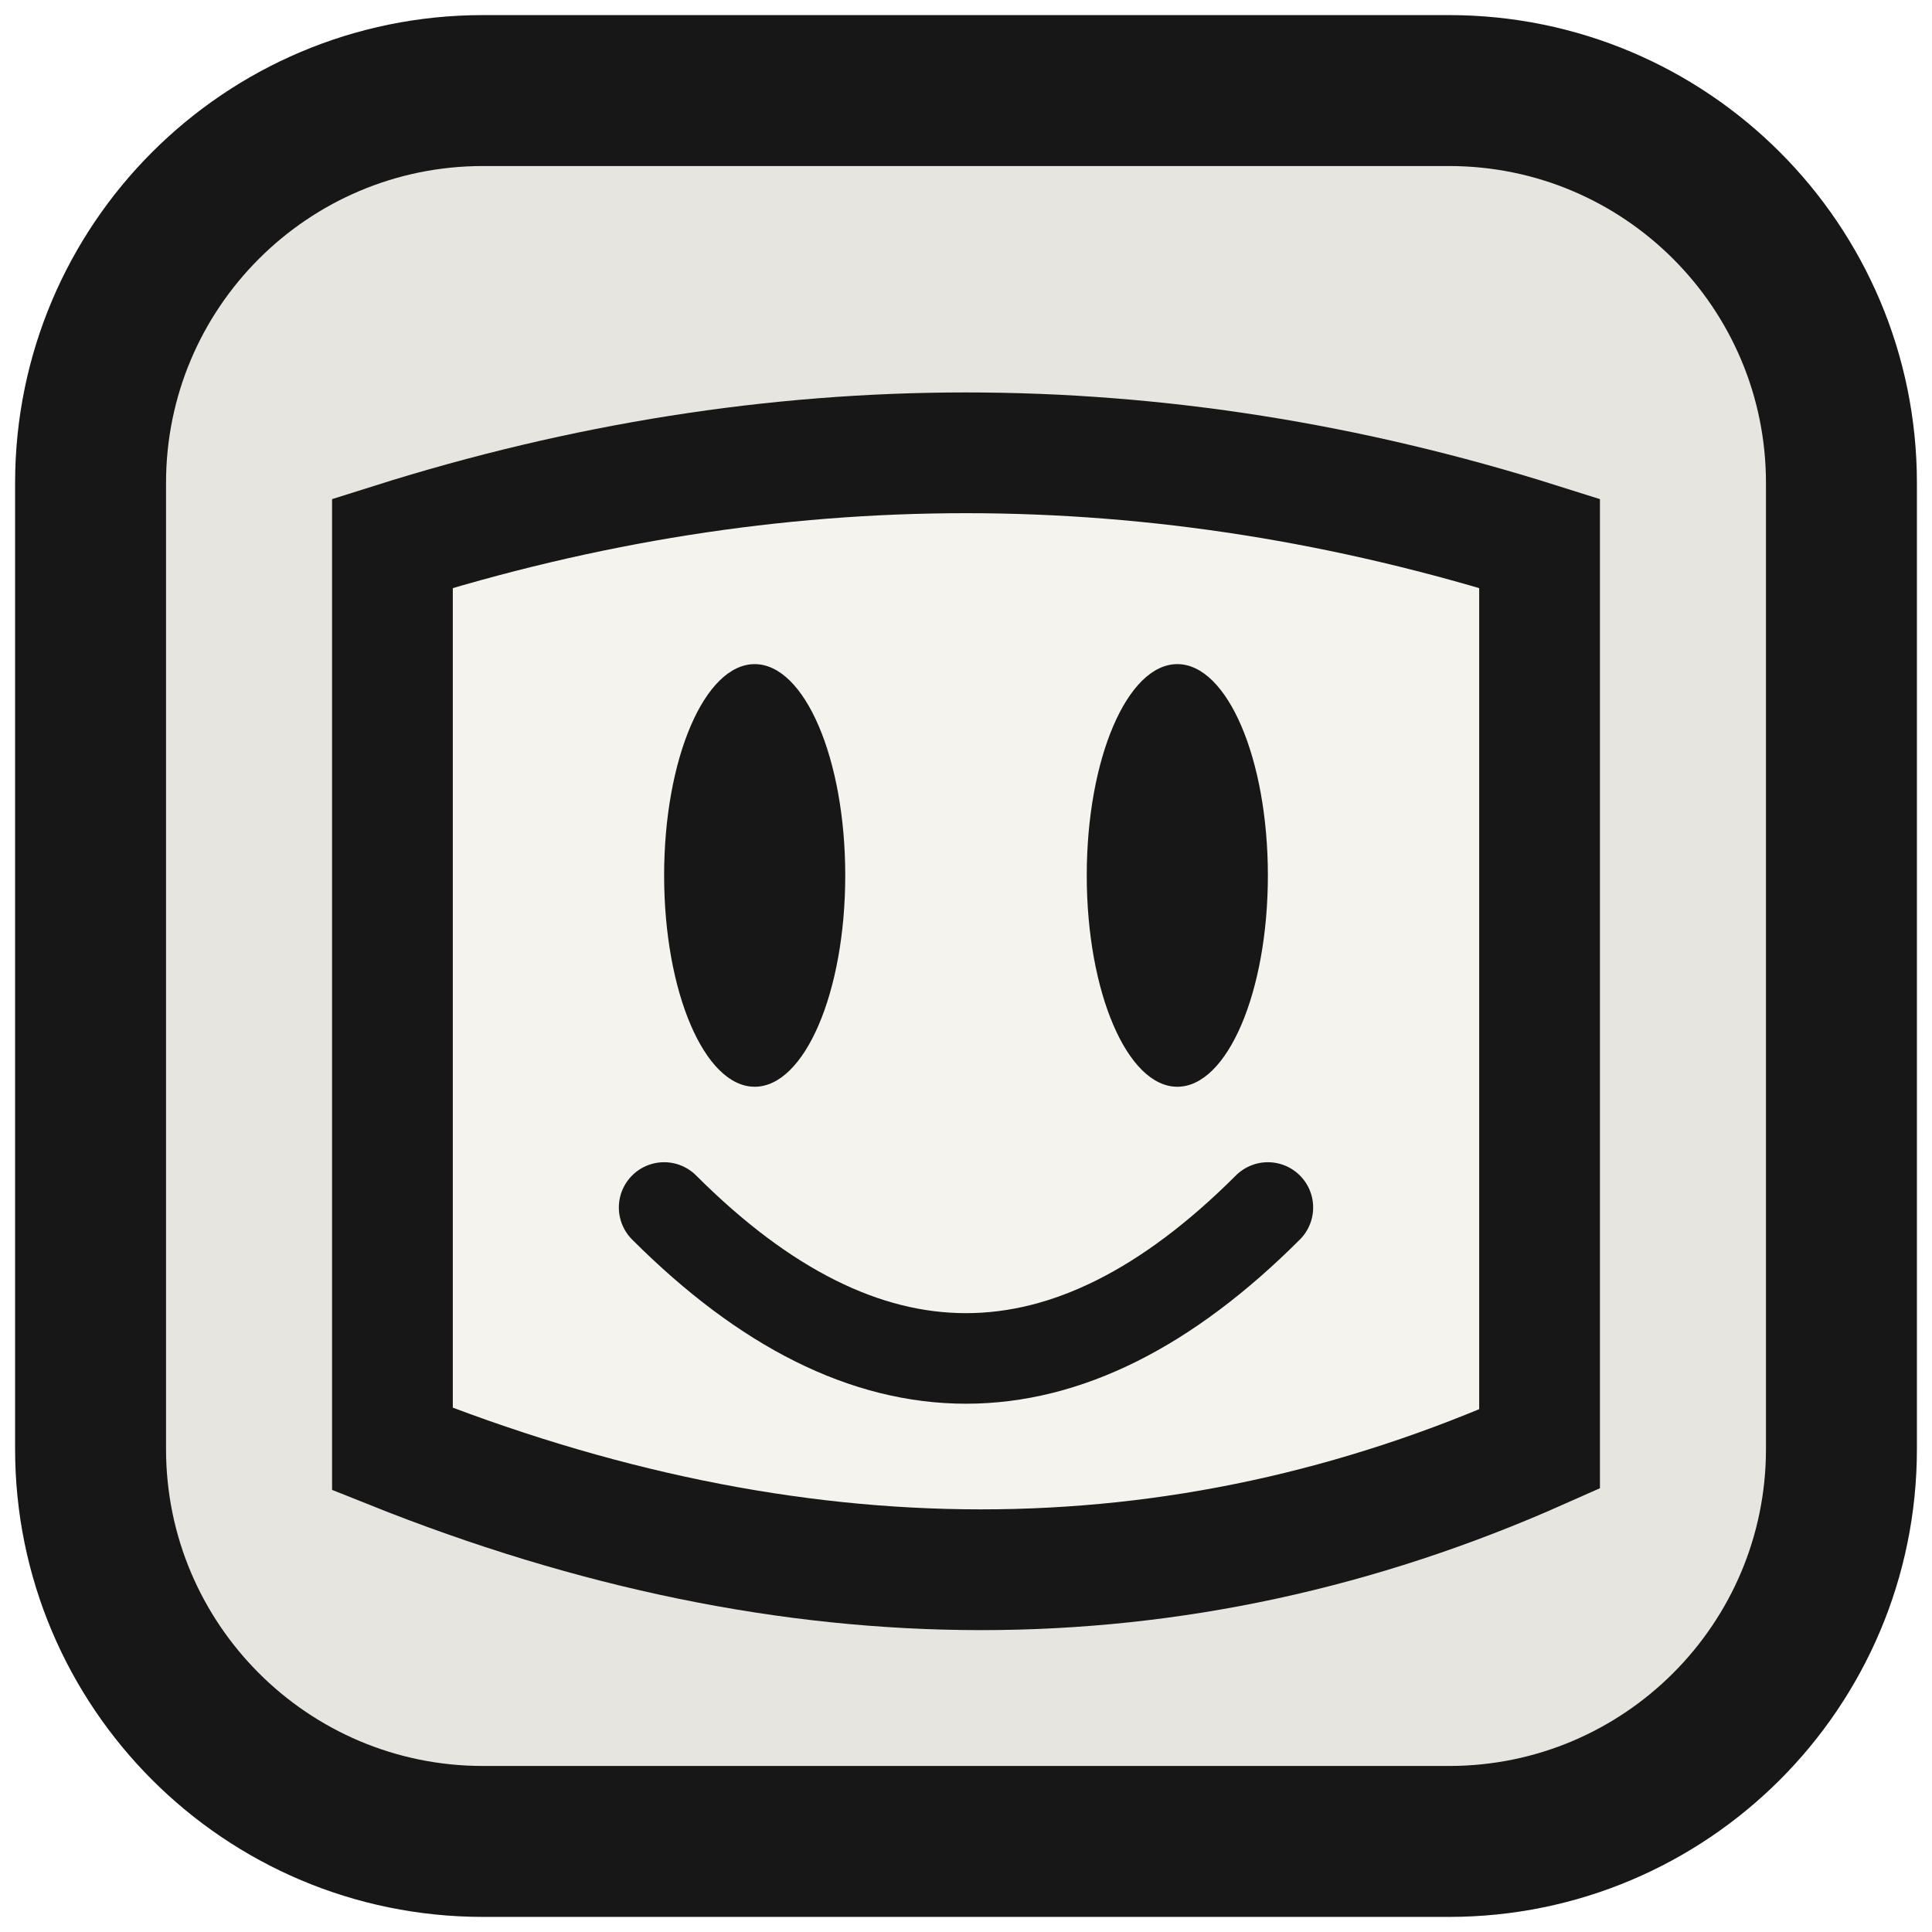
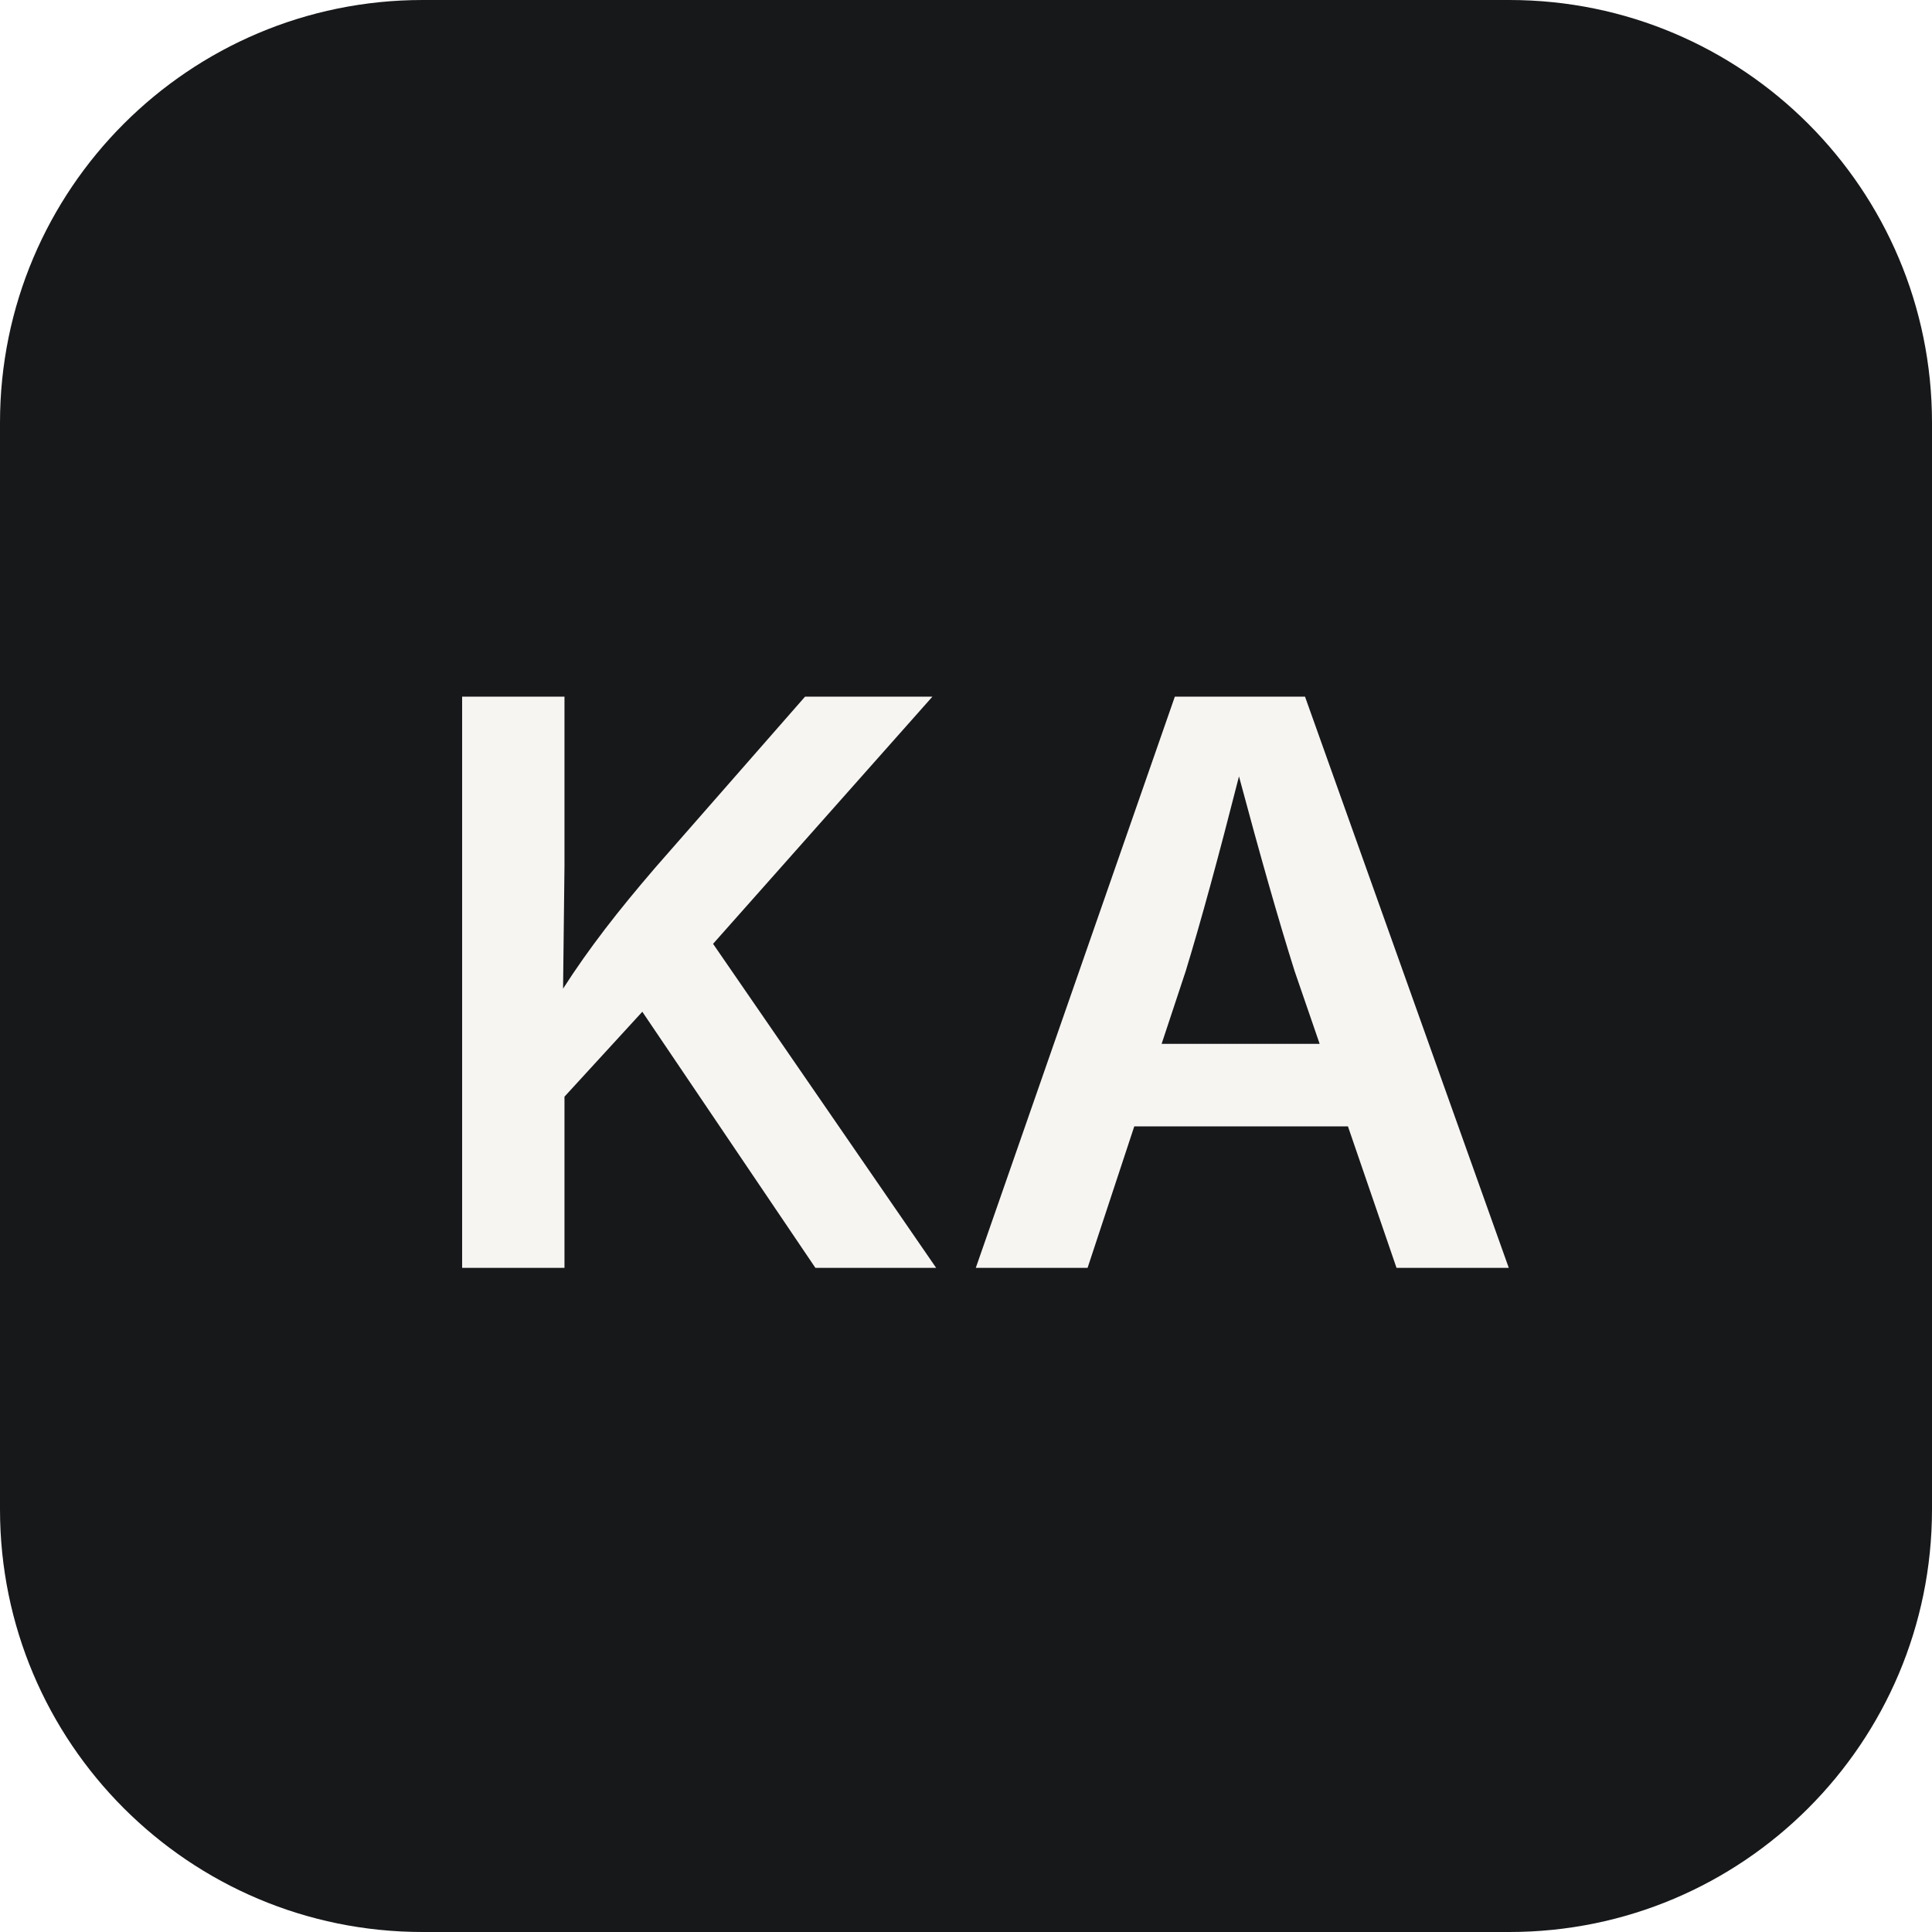
<svg xmlns="http://www.w3.org/2000/svg" viewBox="0 0 64 64">
-   <rect x="3" y="3" width="58" height="58" rx="13" fill="#e7e5df" stroke="#171717" stroke-width="5" />
-   <path d="M13 18q19-6 38 0v30q-18 8-38 0Z" fill="#f5f3ee" stroke="#171717" stroke-width="4" />
-   <ellipse cx="25" cy="29" rx="3" ry="7" fill="#171717" />
-   <ellipse cx="39" cy="29" rx="3" ry="7" fill="#171717" />
-   <path d="M22 40q10 10 20 0" fill="none" stroke="#171717" stroke-width="3" stroke-linecap="round" />
+   <rect width="64" height="64" rx="14" fill="#17181a" />
+   <text x="32" y="42" text-anchor="middle" font-family="Inter, Segoe UI, Arial, sans-serif" font-size="26" font-weight="600" fill="#f6f5f2">KA</text>
</svg>
